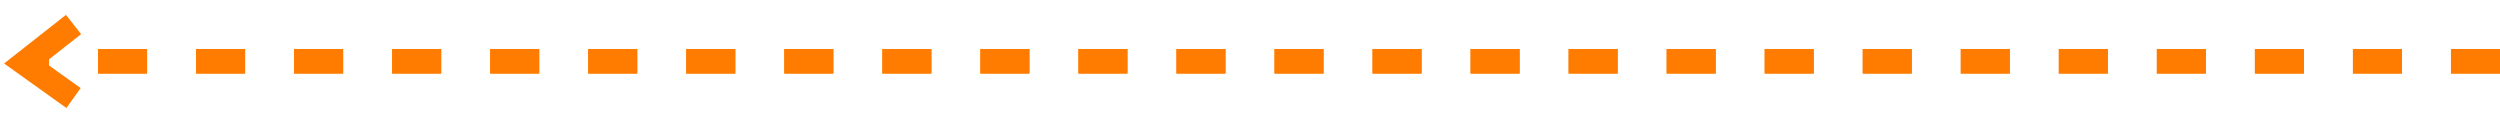
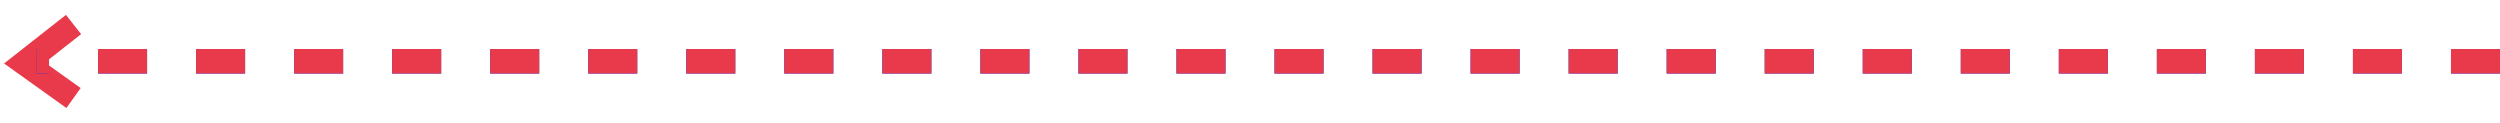
<svg xmlns="http://www.w3.org/2000/svg" width="102" height="5" viewBox="0 0 102 5" fill="none">
-   <path d="M3 4L1 2.571L3 1" stroke="#FF7C00" />
-   <path d="M102 2.5H1.5" stroke="#FF7C00" stroke-dasharray="2 2" />
-   <path d="M102 2.5H1.5" stroke="#FF7C00" stroke-dasharray="2 2" />
+   <path d="M3 4L1 2.571L3 1" stroke="#E83A4A" />
+   <path d="M102 2.5H1.5" stroke="#002CF6" stroke-dasharray="2 2" />
+   <path d="M102 2.5H1.5" stroke="#E83A4A" stroke-dasharray="2 2" />
</svg>
